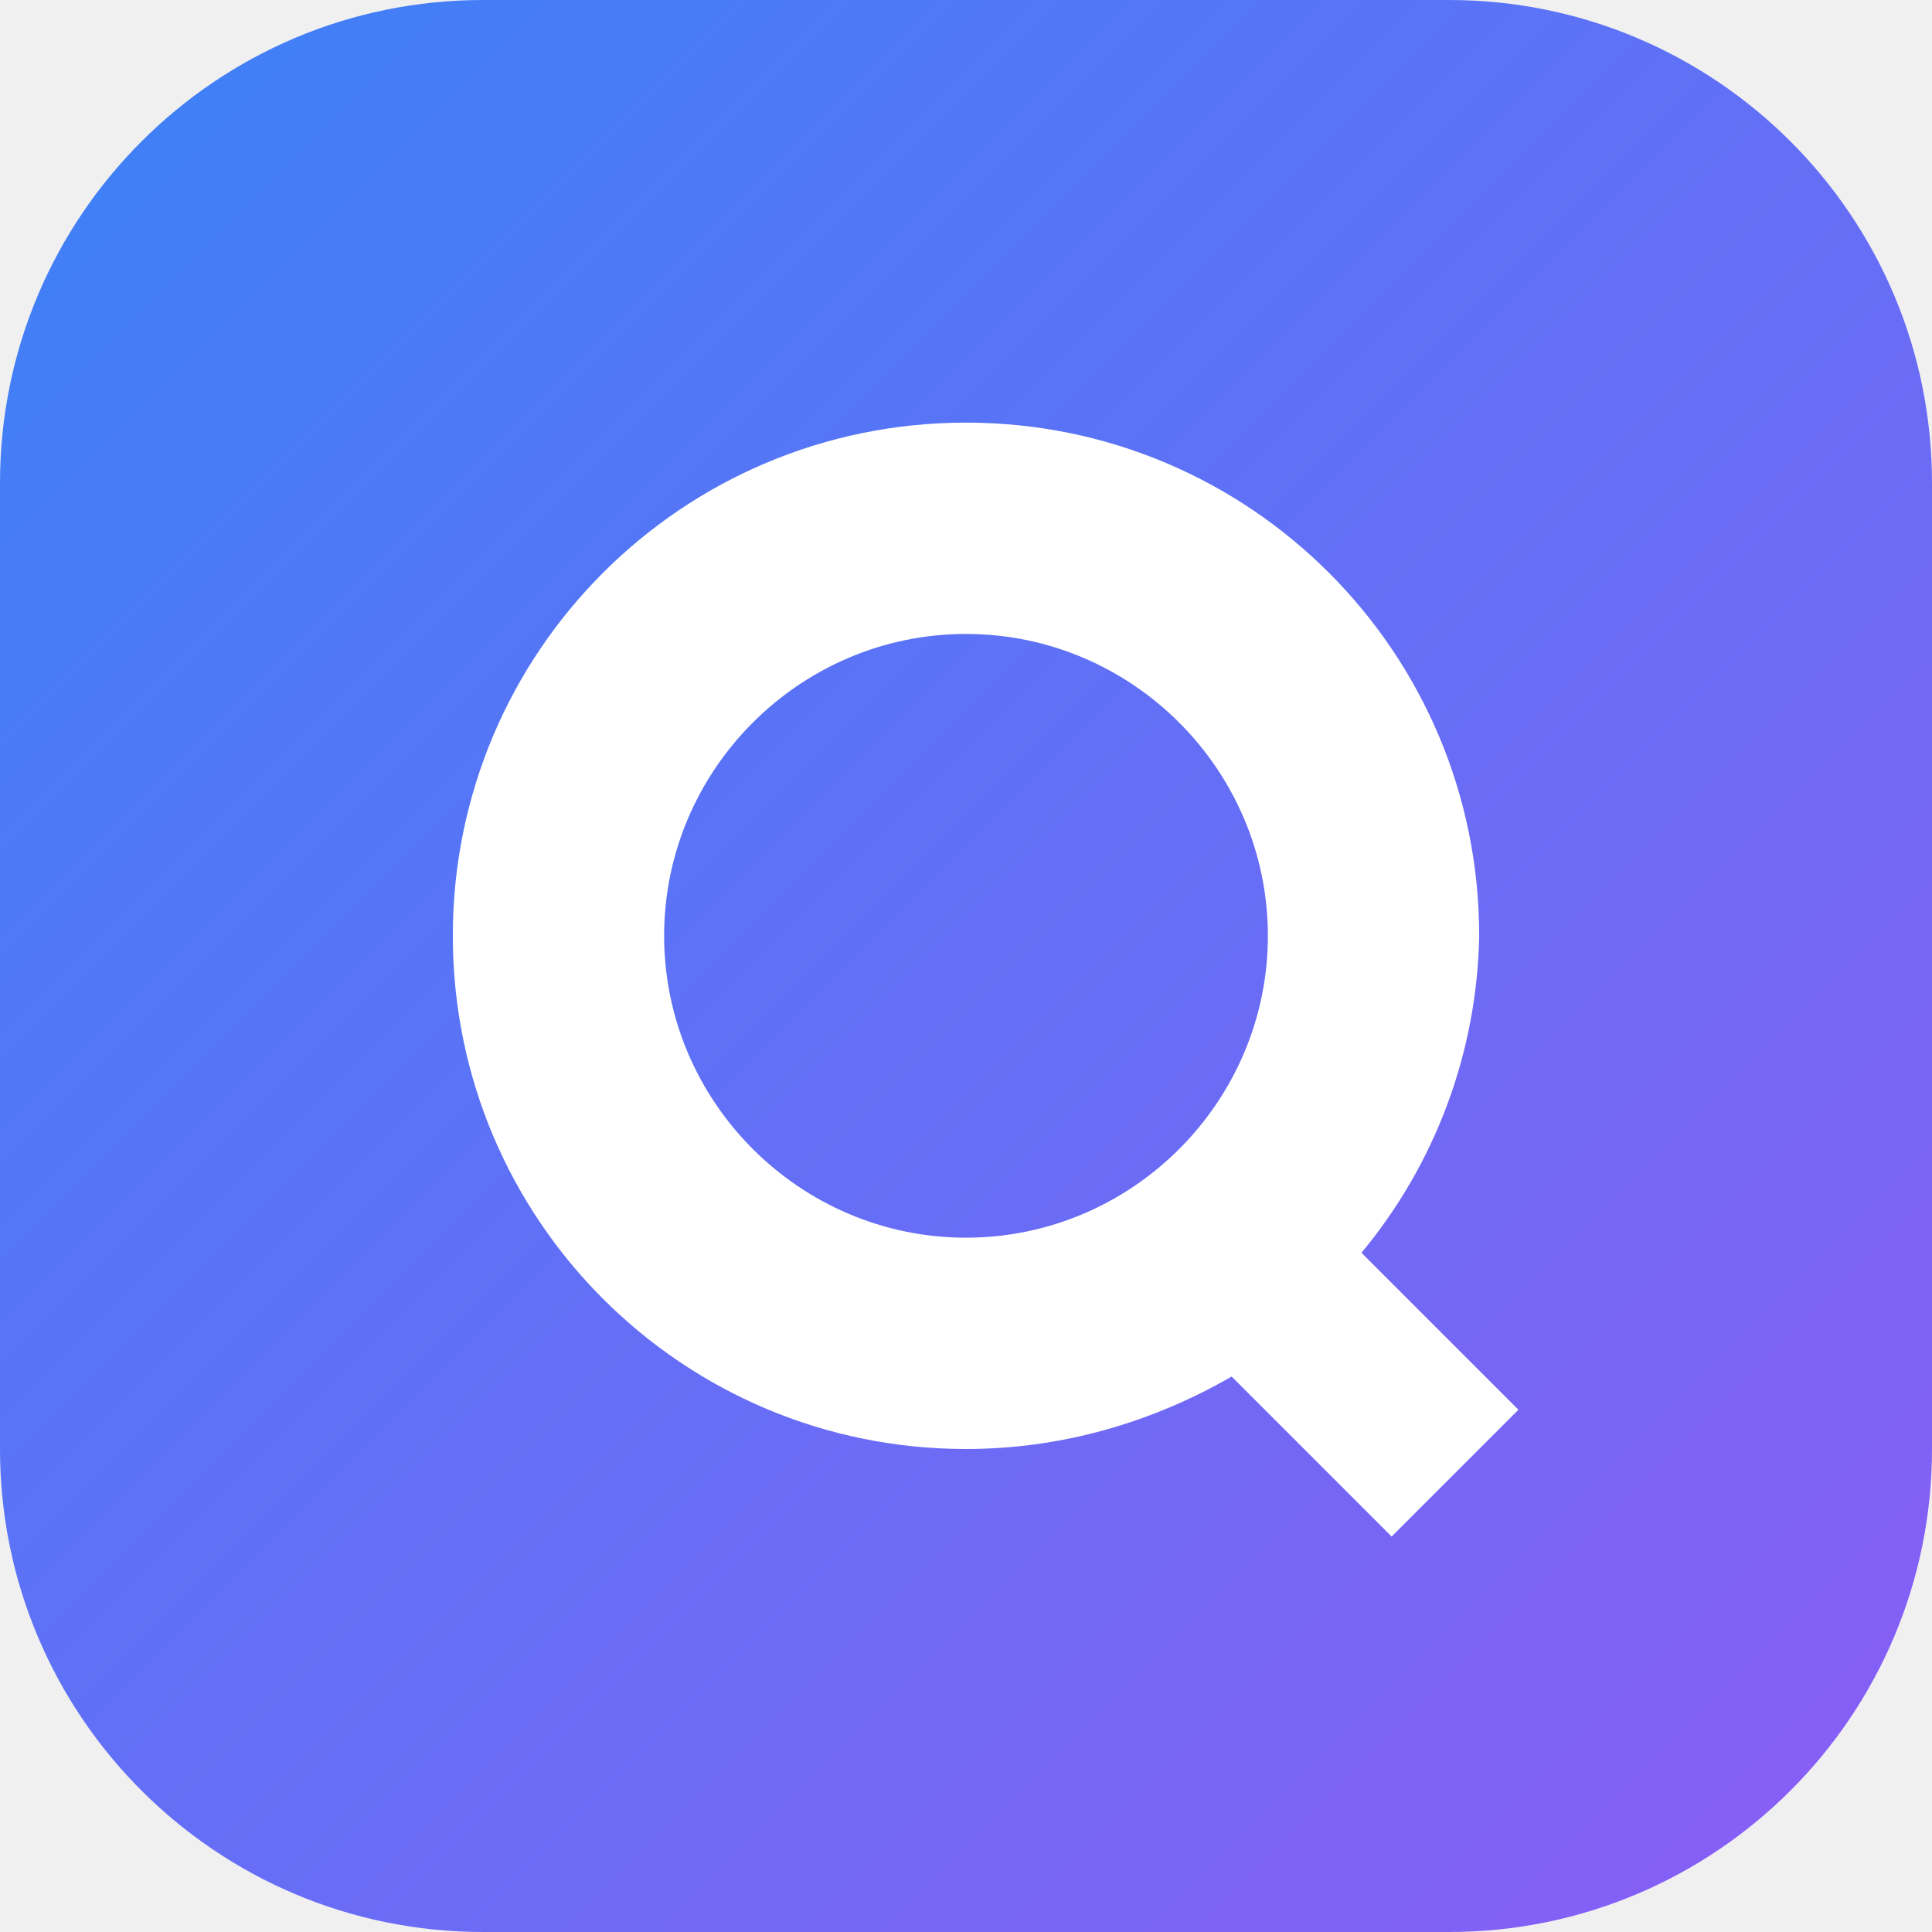
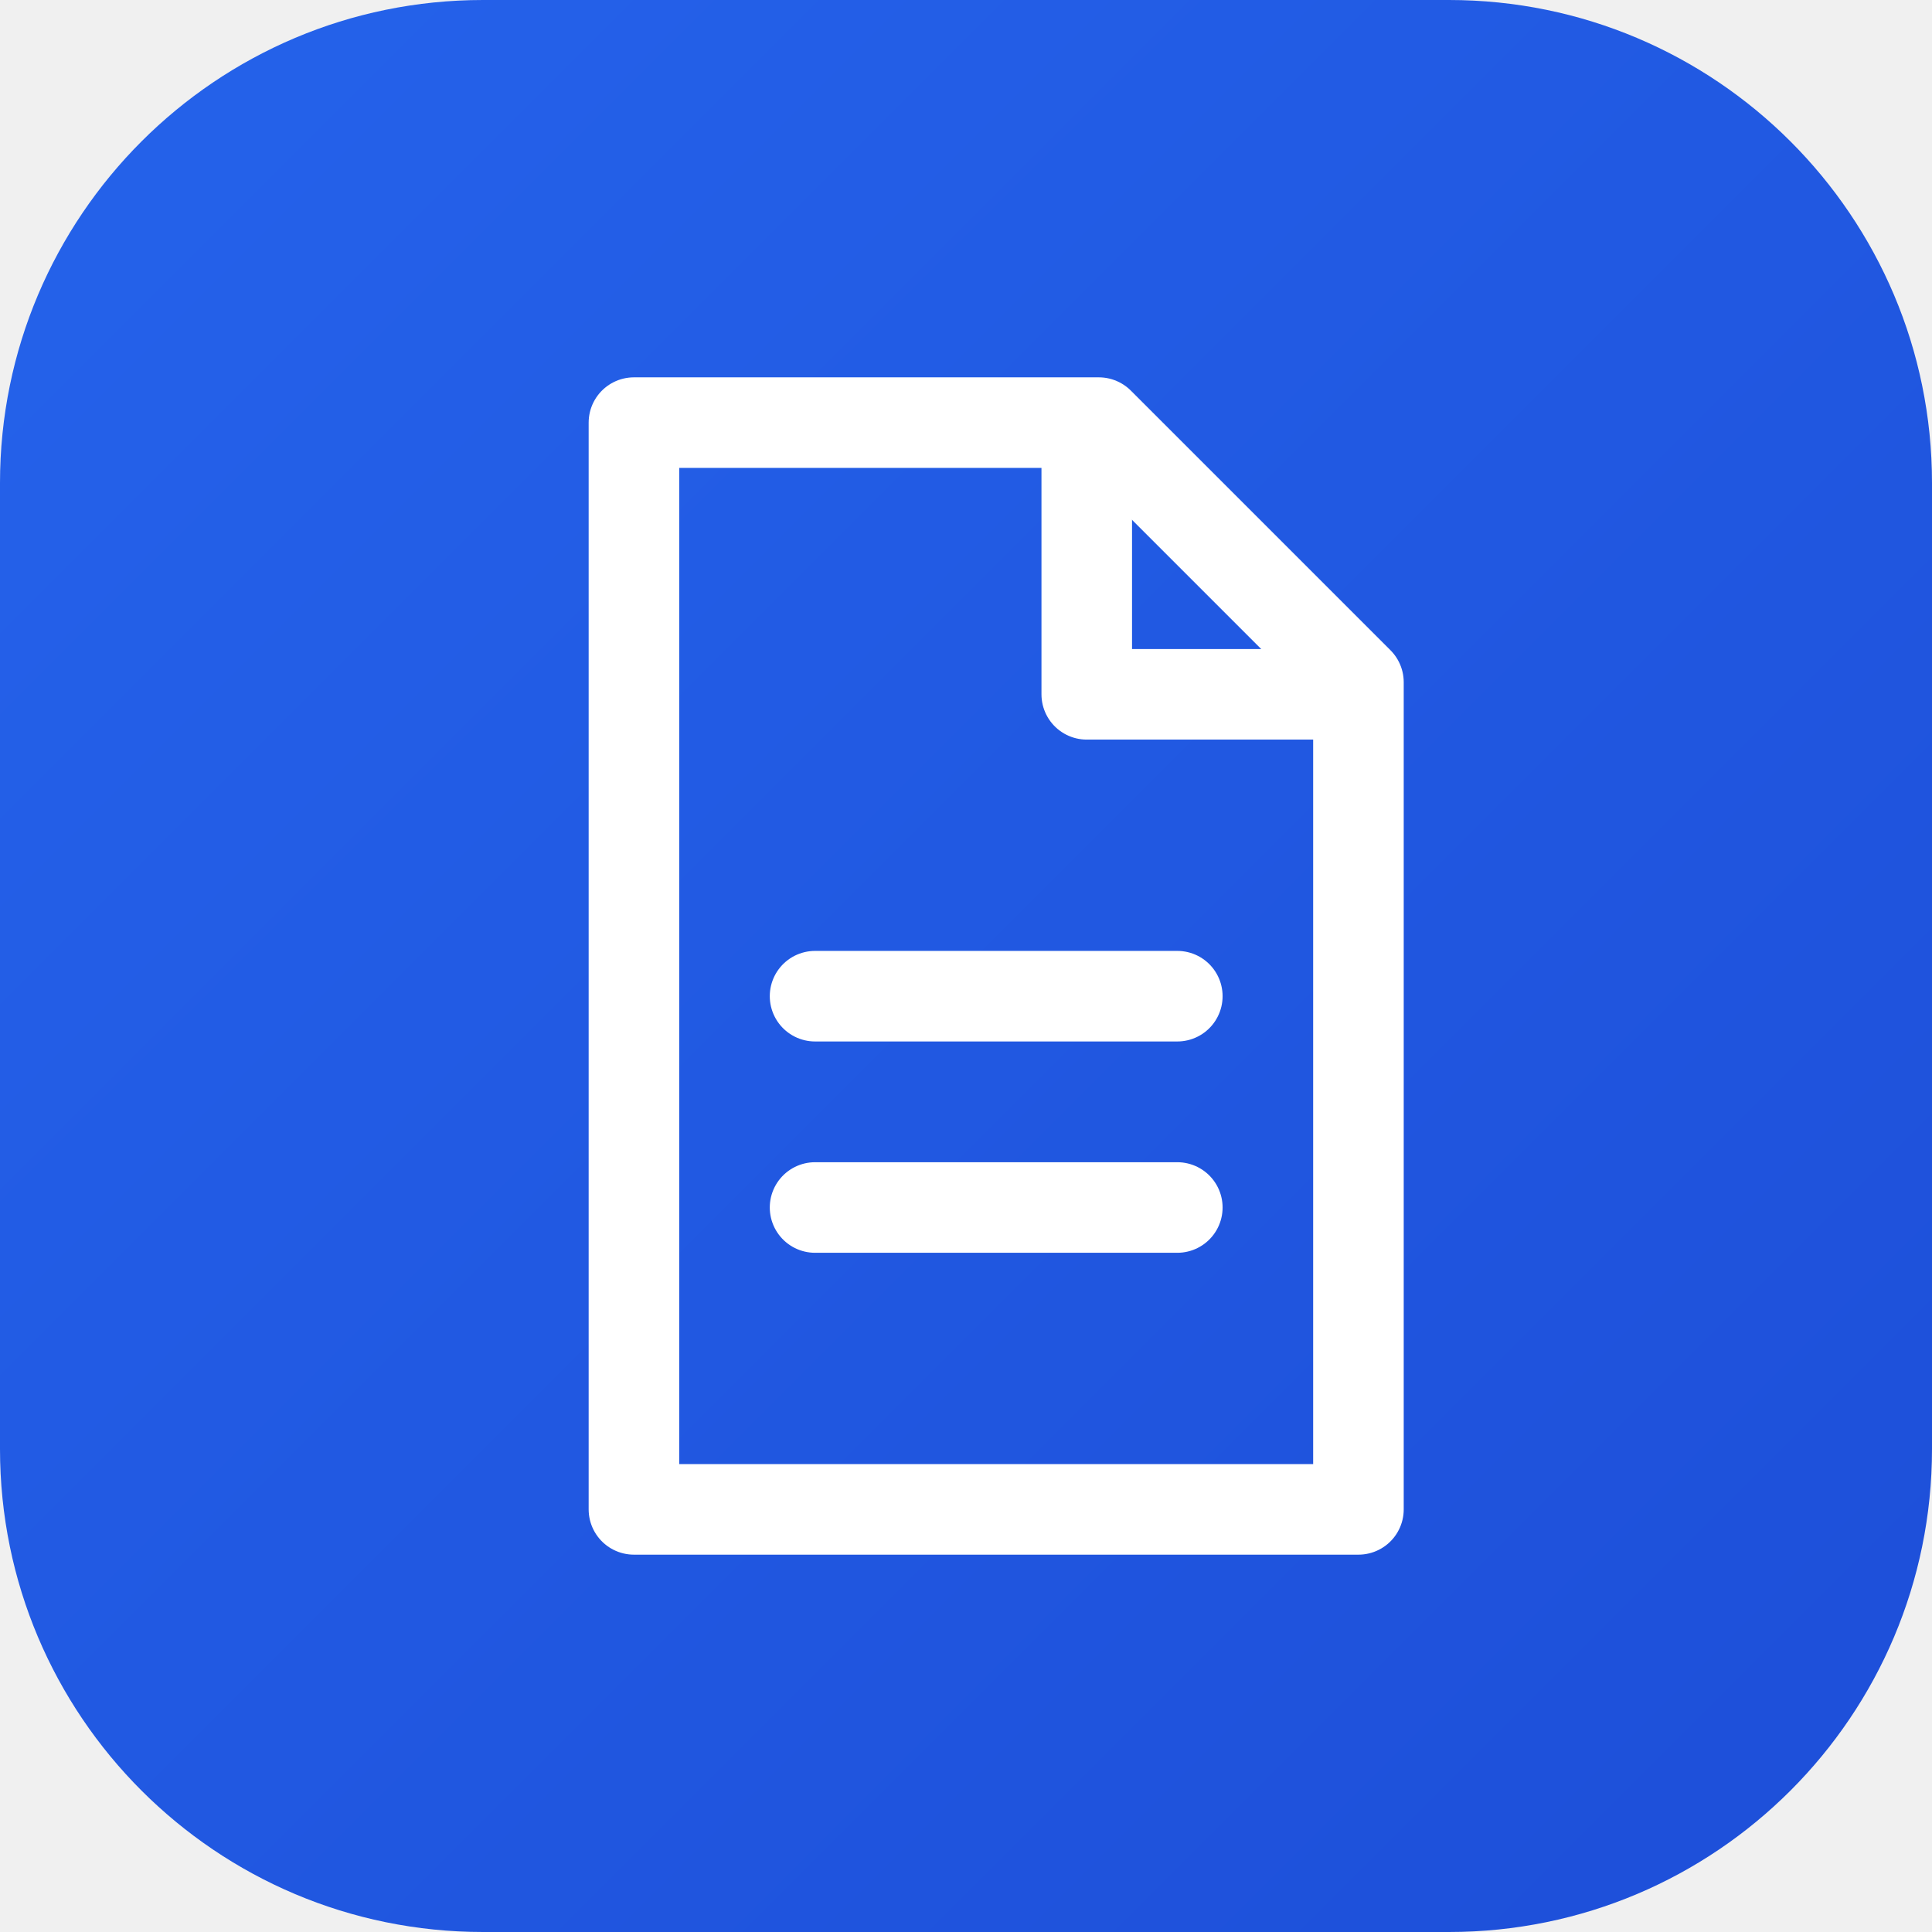
- <svg xmlns="http://www.w3.org/2000/svg" viewBox="0 0 64 64" role="img" aria-label="Q">
+ <svg xmlns="http://www.w3.org/2000/svg" viewBox="0 0 64 64" role="img" aria-label="文件阅读">
  <defs>
    <linearGradient id="g" x1="0" y1="0" x2="1" y2="1">
-       <stop offset="0" stop-color="#3b82f6" />
-       <stop offset="1" stop-color="#8b5cf6" />
+       <stop offset="0" stop-color="#2563eb" />
+       <stop offset="1" stop-color="#1d4ed8" />
    </linearGradient>
  </defs>
  <rect width="64" height="64" rx="16" fill="url(#g)" />
-   <path d="M32 14c-9.4 0-17 7.6-17 17s7.6 17 17 17c3.2 0 6.2-.9 8.8-2.4l5.3 5.3 4.2-4.2-5.2-5.2A16.9 16.9 0 0 0 49 31c0-9.4-7.6-17-17-17Zm0 7c5.5 0 10 4.5 10 10s-4.5 10-10 10-10-4.5-10-10 4.5-10 10-10Z" fill="#fff" />
+   <path d="M21 14h15.4L45 22.6V50H21z" fill="none" stroke="#fff" stroke-width="3" stroke-linejoin="round" />
+   <path d="M36 14.5V23h8.2" fill="none" stroke="#fff" stroke-width="3" stroke-linejoin="round" />
+   <path d="M27 33h12M27 40h12" fill="none" stroke="#fff" stroke-width="3" stroke-linecap="round" />
</svg>
